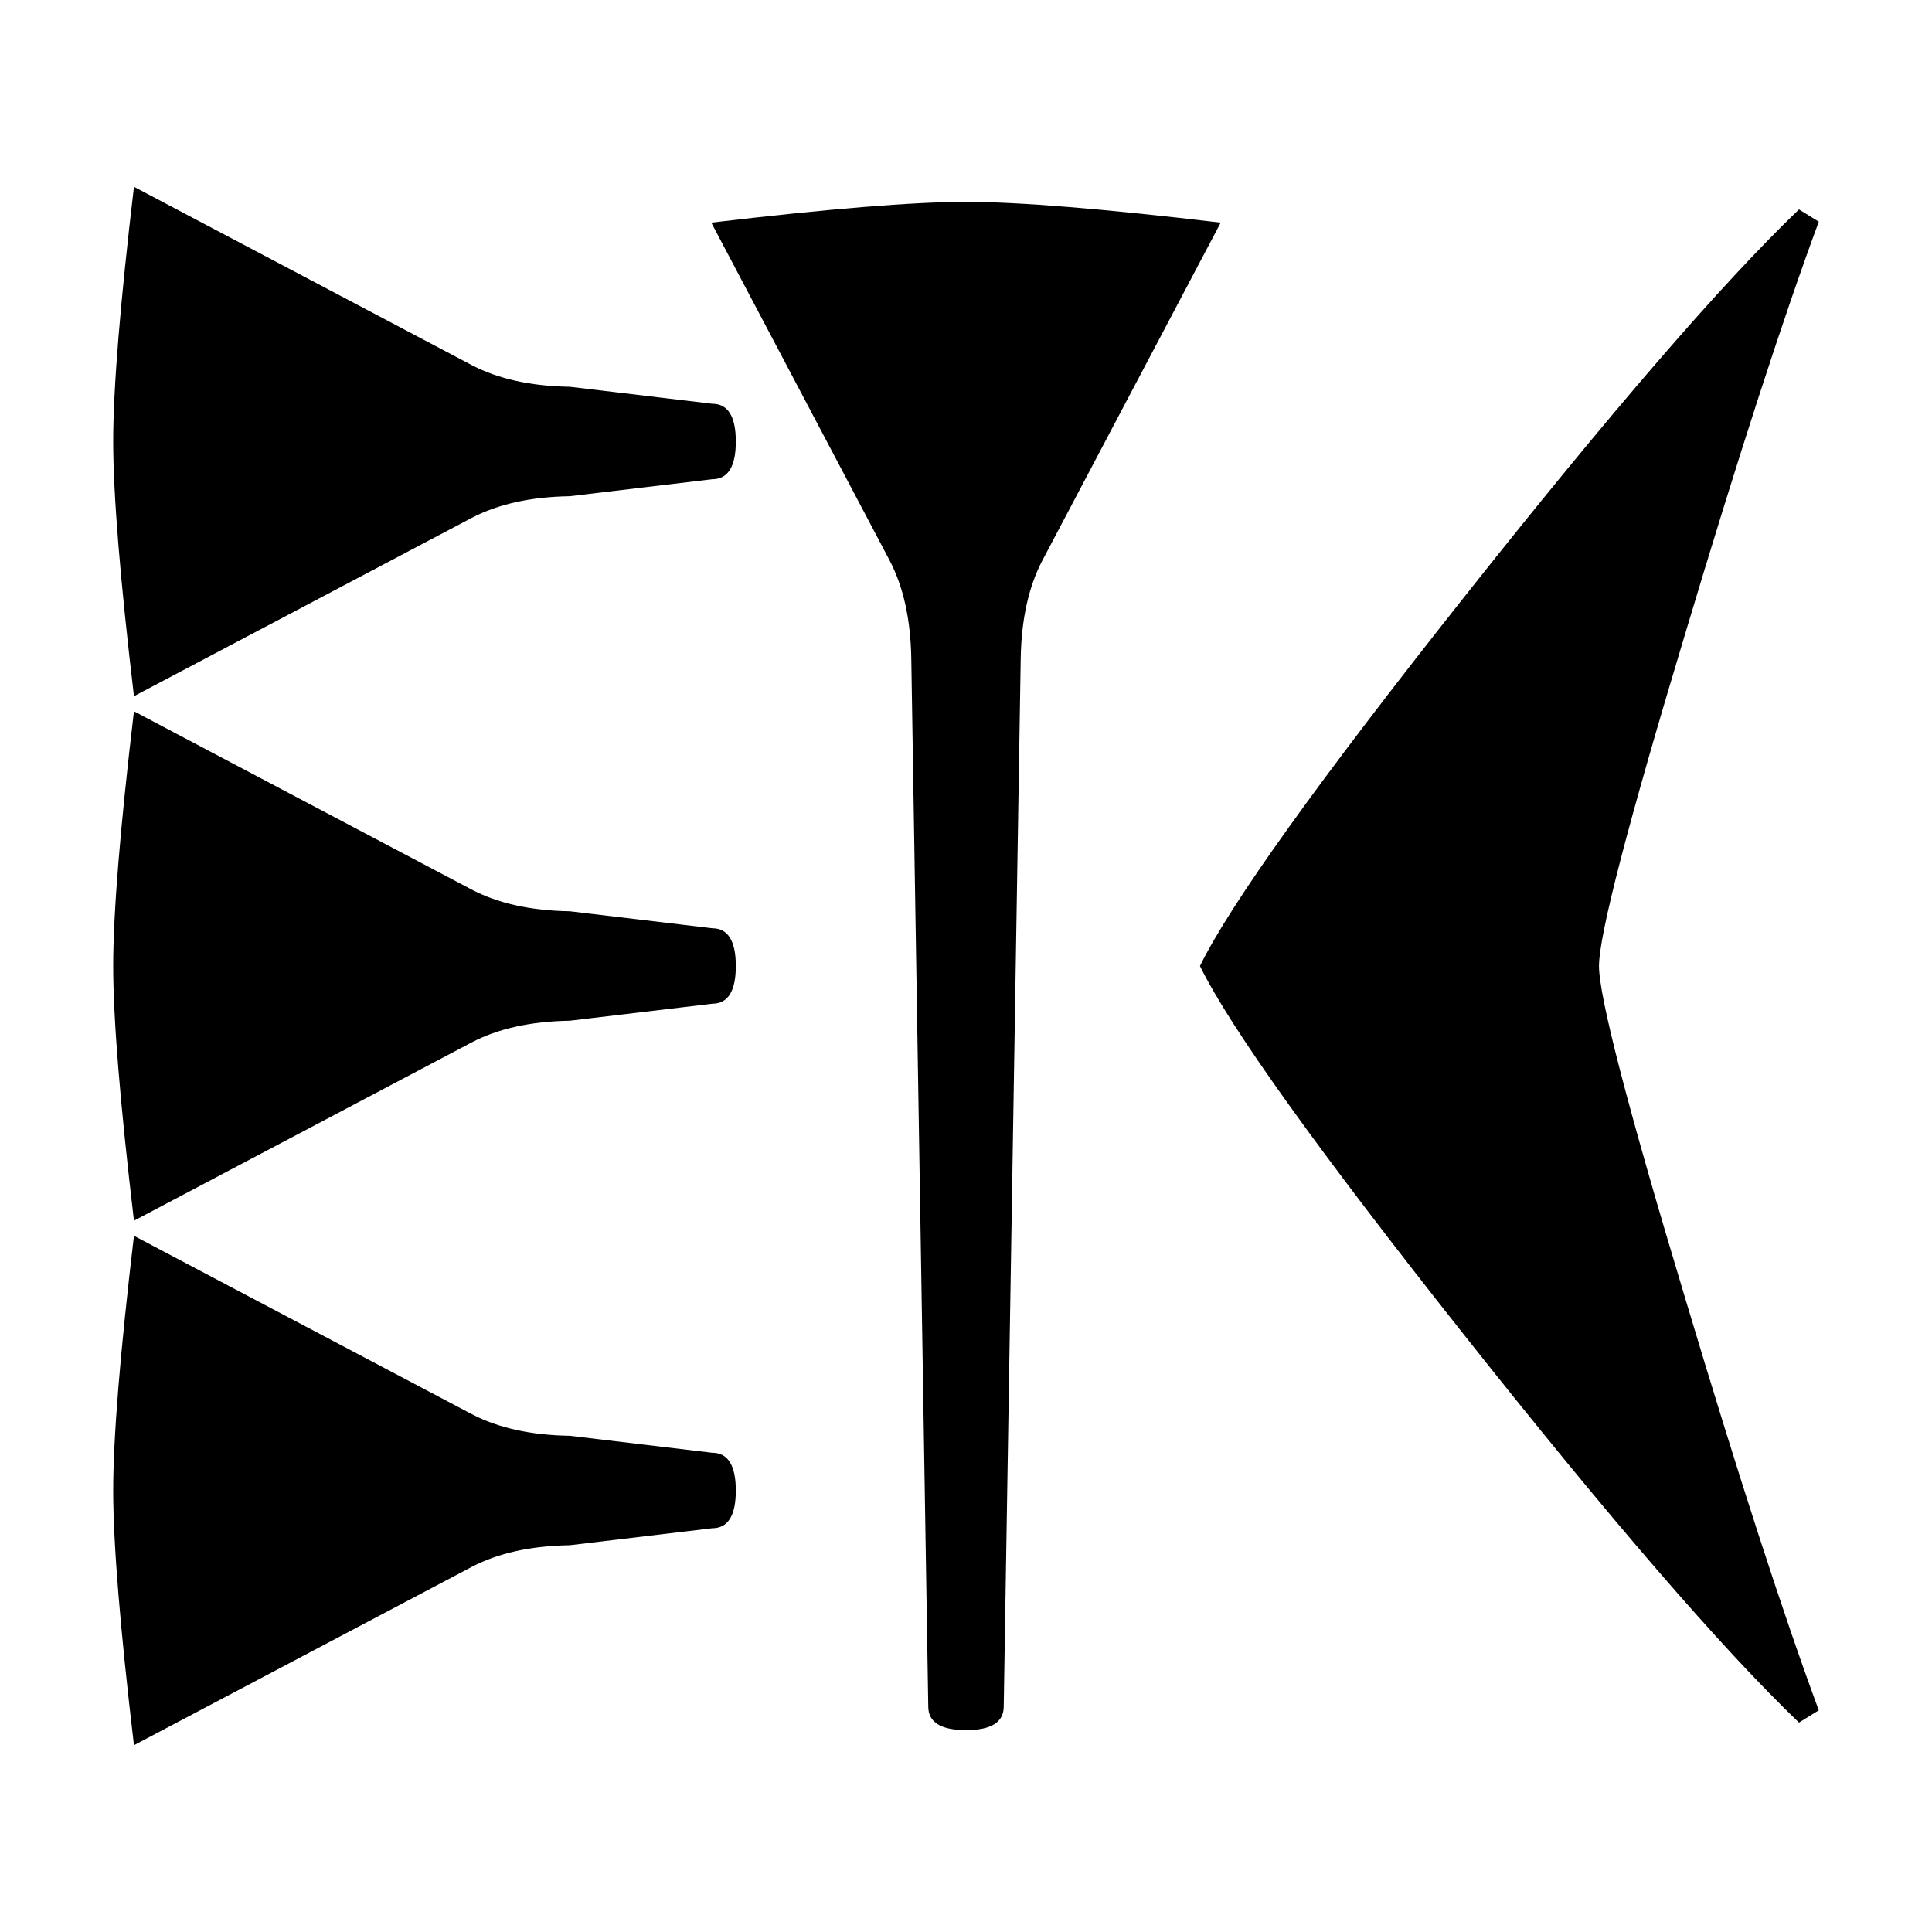
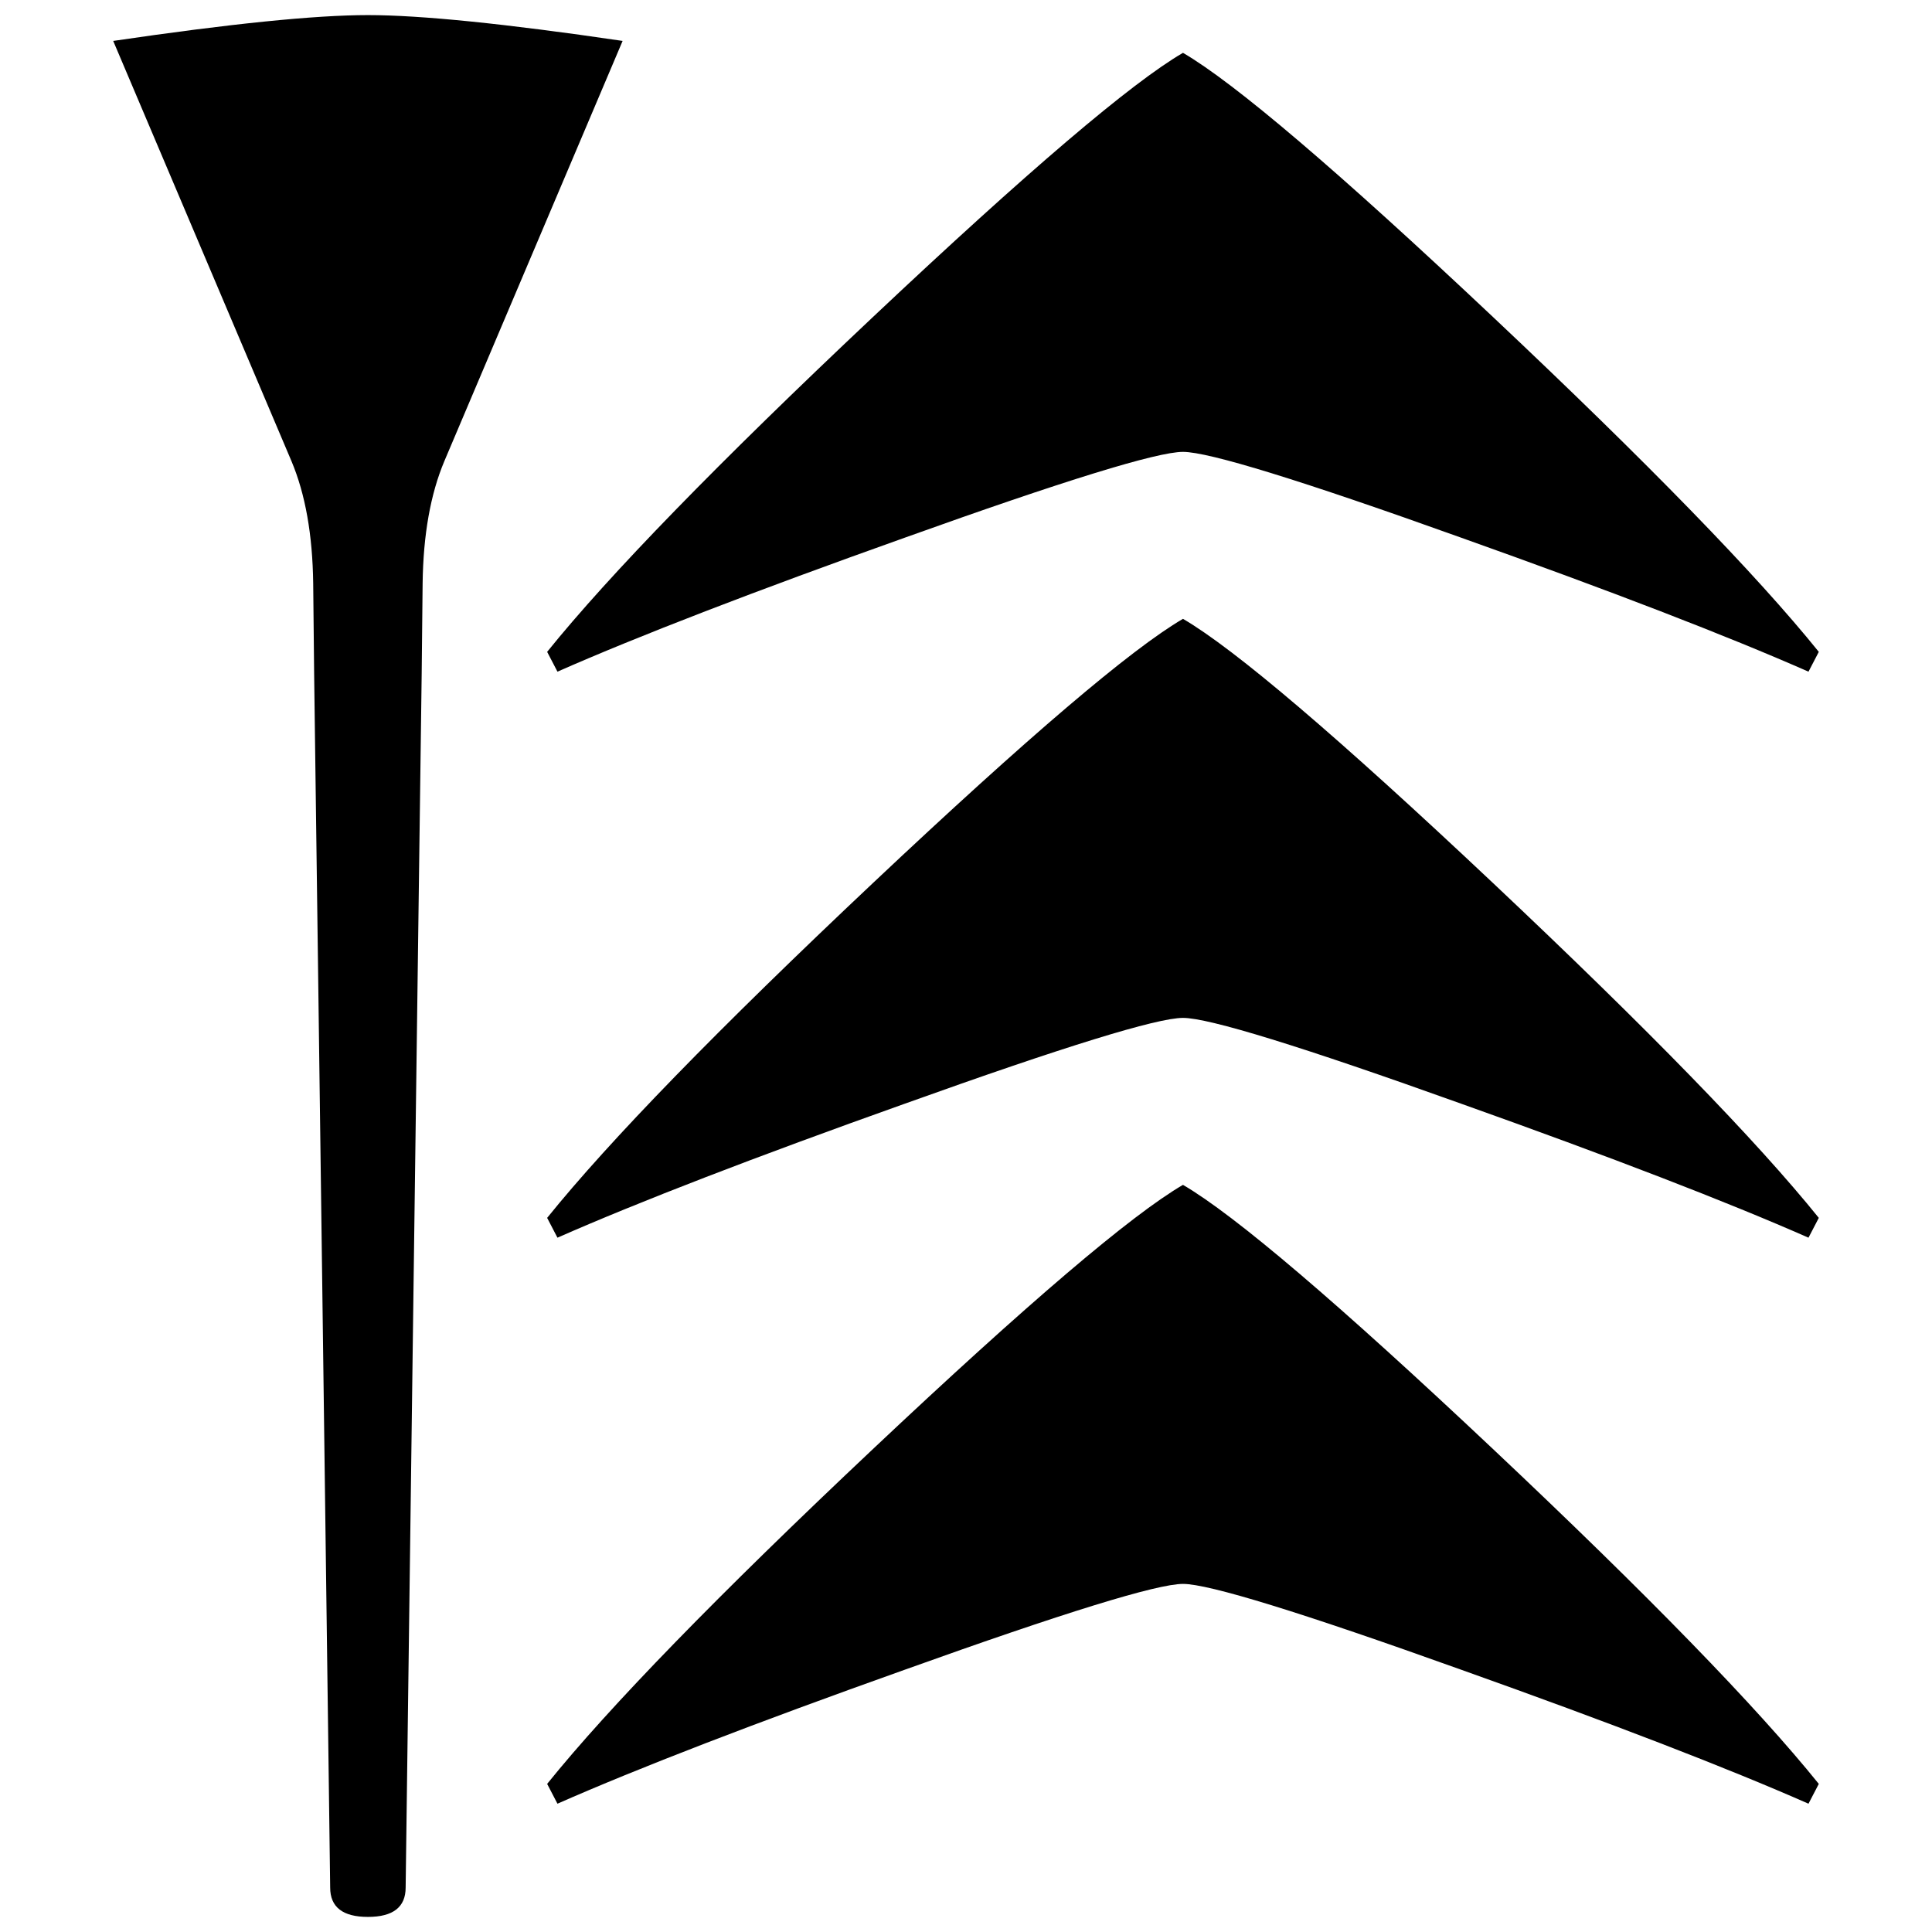
- <svg xmlns="http://www.w3.org/2000/svg" viewBox="0 0 541.867 541.867" height="2048" width="2048">
-   <path d="M206.375 123.825c0 7.056-2.205 10.583-6.615 10.583l-39.952 4.763c-10.936.176-20.108 2.205-27.516 6.085L37.57 195.262c-3.88-32.808-5.821-56.62-5.821-71.437s1.94-38.63 5.82-71.438l94.722 50.007c7.408 3.88 16.58 5.909 27.516 6.085l39.952 4.763c4.41 0 6.615 3.527 6.615 10.583zm0 147.108c0 7.056-2.205 10.584-6.615 10.584l-39.952 4.762c-10.936.177-20.108 2.205-27.516 6.086L37.57 342.37c-3.88-32.808-5.821-56.621-5.821-71.438 0-14.816 1.94-38.629 5.82-71.437l94.722 50.006c7.408 3.88 16.58 5.91 27.516 6.085l39.952 4.763c4.41 0 6.615 3.528 6.615 10.583zm0 147.109c0 7.055-2.205 10.583-6.615 10.583l-39.952 4.763c-10.936.176-20.108 2.204-27.516 6.085L37.57 489.479c-3.88-32.808-5.821-56.62-5.821-71.437s1.94-38.63 5.82-71.438l94.722 50.006c7.408 3.881 16.58 5.91 27.516 6.086l39.952 4.762c4.41 0 6.615 3.528 6.615 10.584zM342.37 62.442l-50.005 94.72q-5.821 11.113-6.086 27.517l-4.762 293.952q0 6.615-10.583 6.615-10.584 0-10.584-6.615l-4.762-293.951q-.265-16.404-6.086-27.517l-50.006-94.721q49.212-5.821 71.438-5.821 22.224 0 71.437 5.82zM510.117 479.69l-5.556 3.44q-32.544-31.221-93.927-108.744-61.384-77.523-74.084-103.453 12.7-25.93 74.084-103.452 61.383-77.523 93.927-108.743l5.556 3.44q-15.08 40.745-37.57 115.887-24.078 79.904-24.078 92.868 0 12.965 24.077 92.87 22.49 75.14 37.57 115.887z" />
+ <svg xmlns="http://www.w3.org/2000/svg" width="2048" height="2048" viewBox="0 0 541.867 541.867">
+   <path d="M156.35 347.134l-2.892-5.557c17.493-21.695 47.956-53.004 91.39-93.927 43.432-40.922 72.413-65.616 86.94-74.083 14.528 8.467 43.508 33.16 86.941 74.083 43.434 40.923 73.897 72.232 91.388 93.927l-2.891 5.557c-22.828-10.055-55.292-22.578-97.391-37.571-44.768-16.051-70.783-24.077-78.046-24.077-7.264 0-33.28 8.026-78.048 24.077-42.098 14.993-74.562 27.517-97.392 37.57zM113.771 529.402c0 5.488-3.528 8.232-10.583 8.232-7.056 0-10.584-2.744-10.584-8.232-1.477-113.485-2.987-226.97-4.498-340.453l-.264-25.353c-.177-13.61-2.205-25.024-6.086-34.242L31.75 11.477c32.808-4.828 56.62-7.244 71.438-7.244 14.816 0 38.628 2.415 71.437 7.243l-50.006 117.876c-3.88 9.22-5.91 20.633-6.086 34.242l-.264 25.354c-1.523 113.484-3.009 226.969-4.498 340.454zM156.35 505.884l-2.892-5.557c17.493-21.695 47.956-53.004 91.39-93.927 43.432-40.922 72.413-65.616 86.94-74.083 14.528 8.467 43.508 33.16 86.941 74.083 43.434 40.923 73.897 72.232 91.388 93.927l-2.891 5.557c-22.828-10.055-55.292-22.578-97.391-37.571-44.768-16.051-70.783-24.077-78.046-24.077-7.264 0-33.28 8.026-78.048 24.077-42.098 14.993-74.562 27.517-97.392 37.57zM156.35 188.383l-2.892-5.557c17.493-21.695 47.956-53.003 91.39-93.926 43.432-40.922 72.413-65.616 86.94-74.083 14.528 8.467 43.508 33.16 86.941 74.083 43.434 40.923 73.897 72.231 91.388 93.926l-2.891 5.557c-22.828-10.055-55.292-22.578-97.391-37.57-44.768-16.051-70.783-24.077-78.046-24.077-7.264 0-33.28 8.026-78.048 24.076-42.098 14.993-74.562 27.517-97.392 37.57z" />
</svg>
